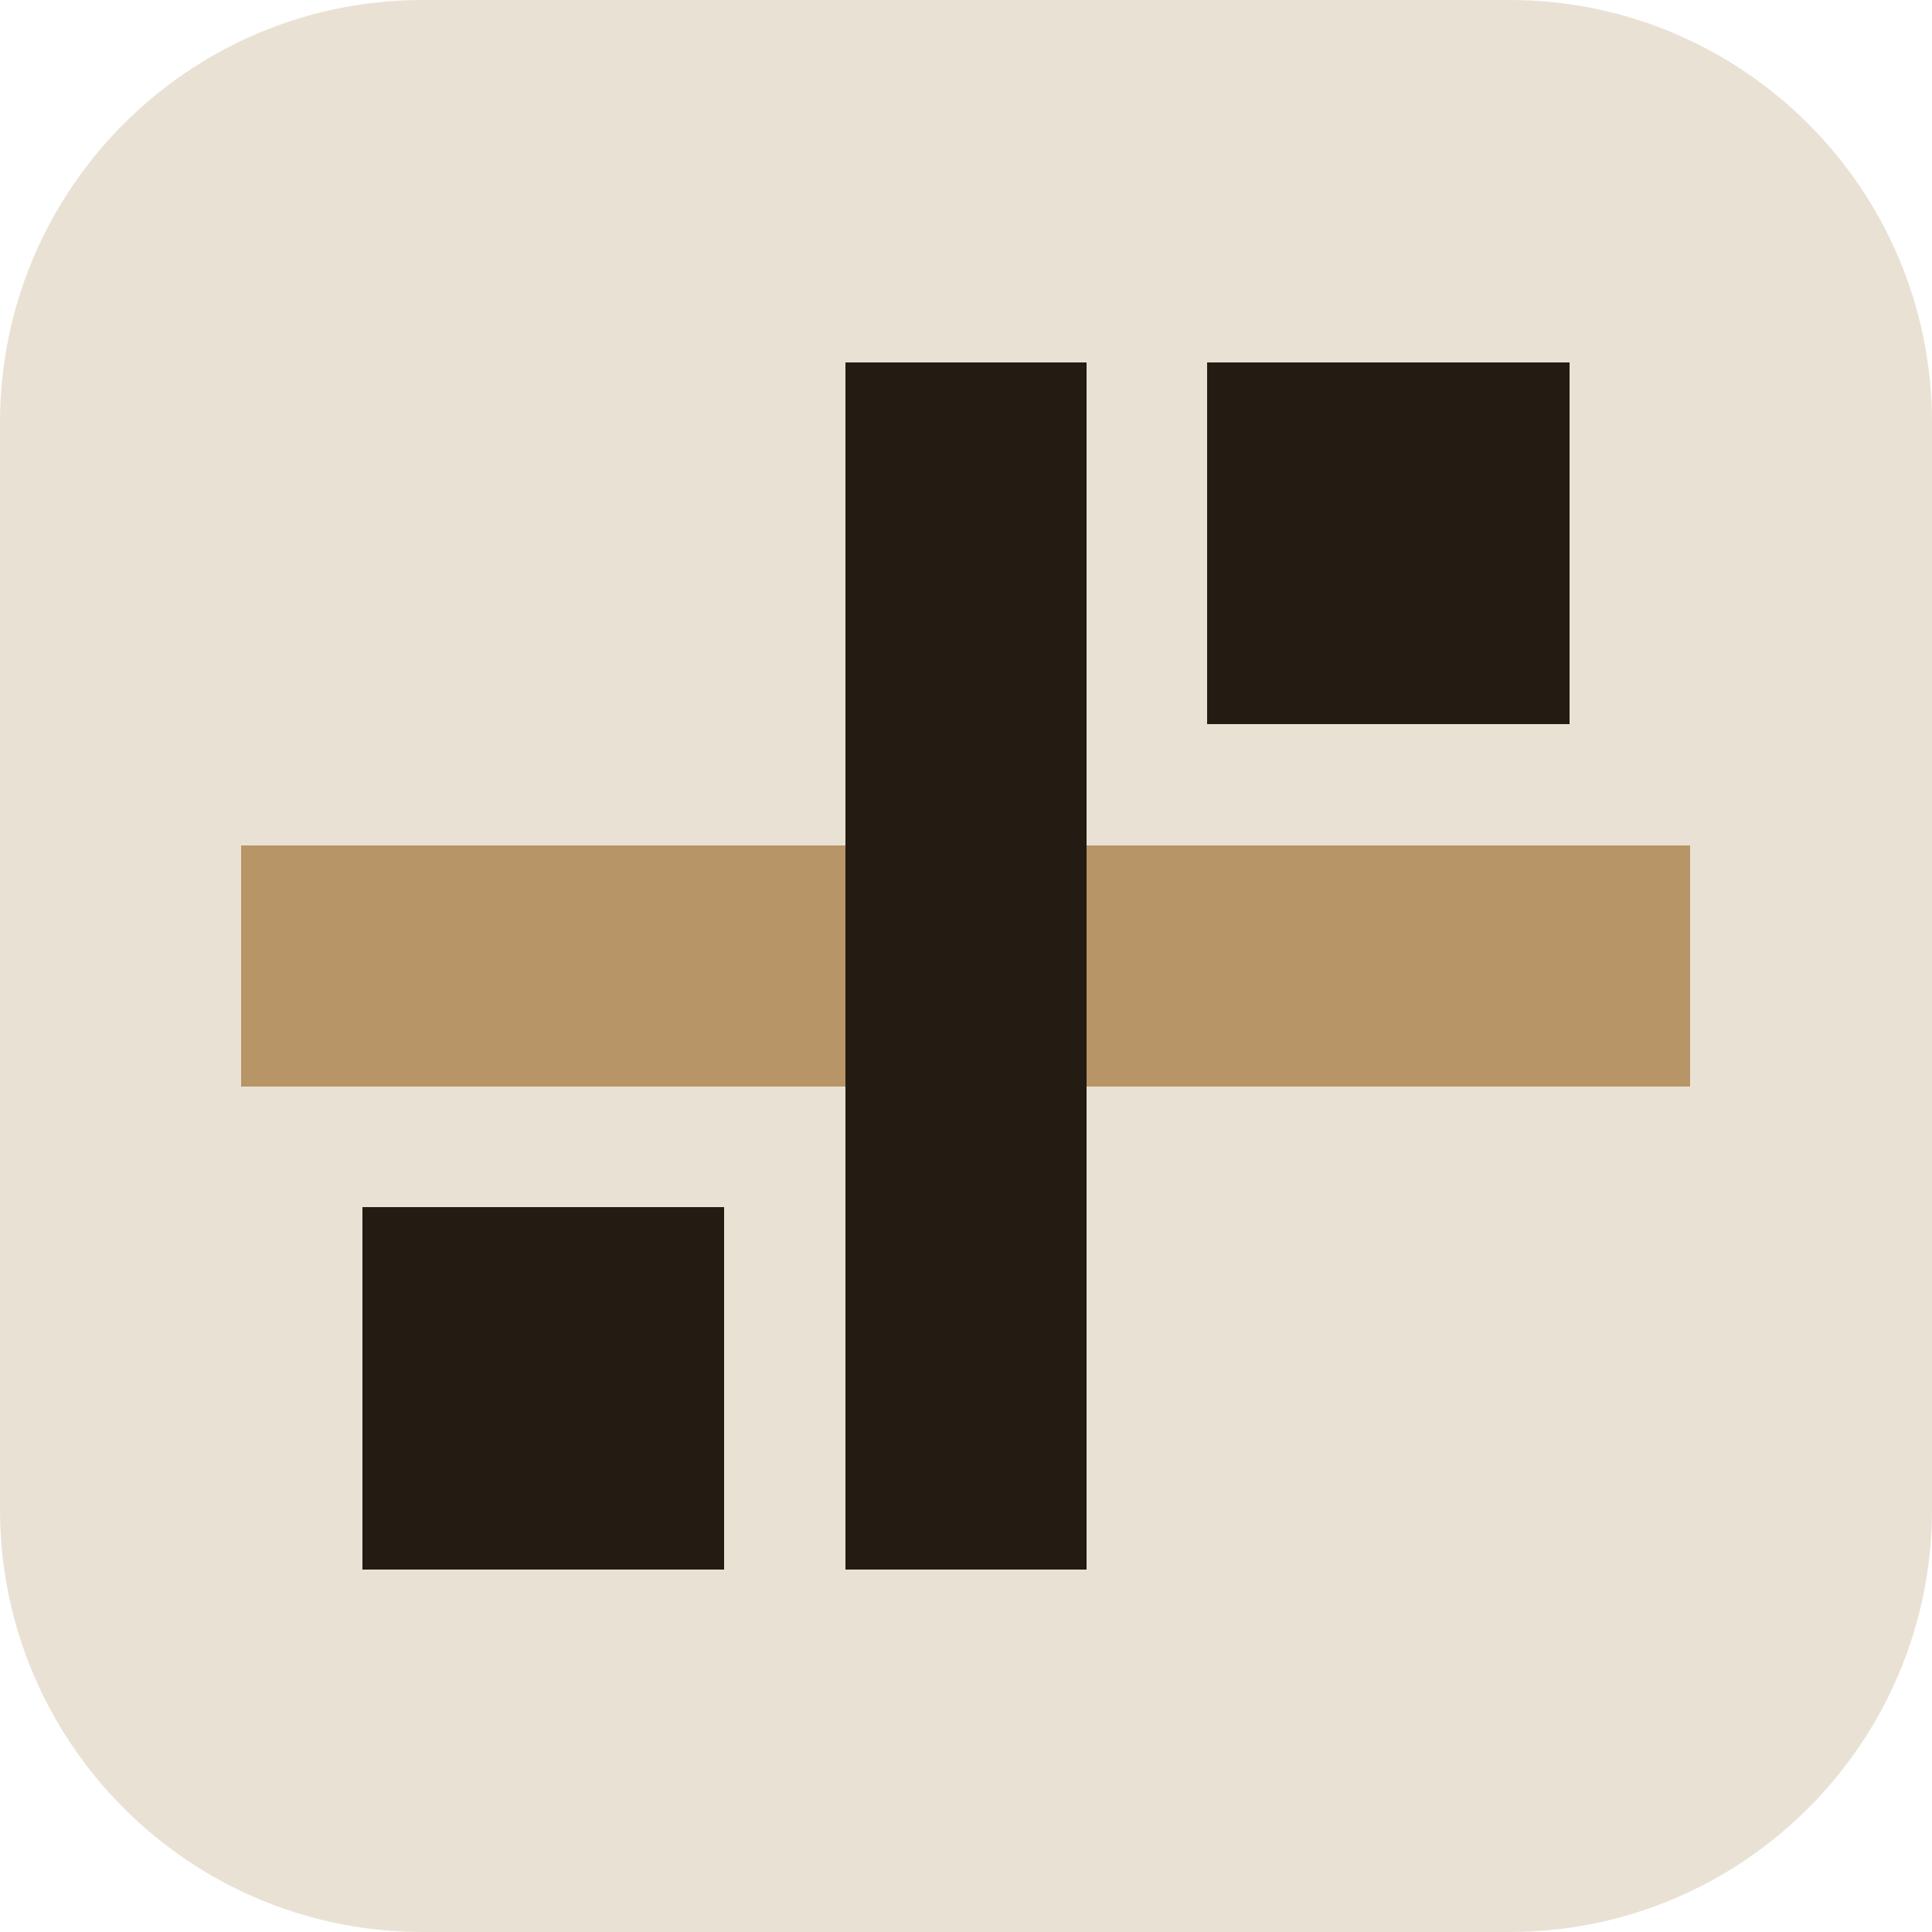
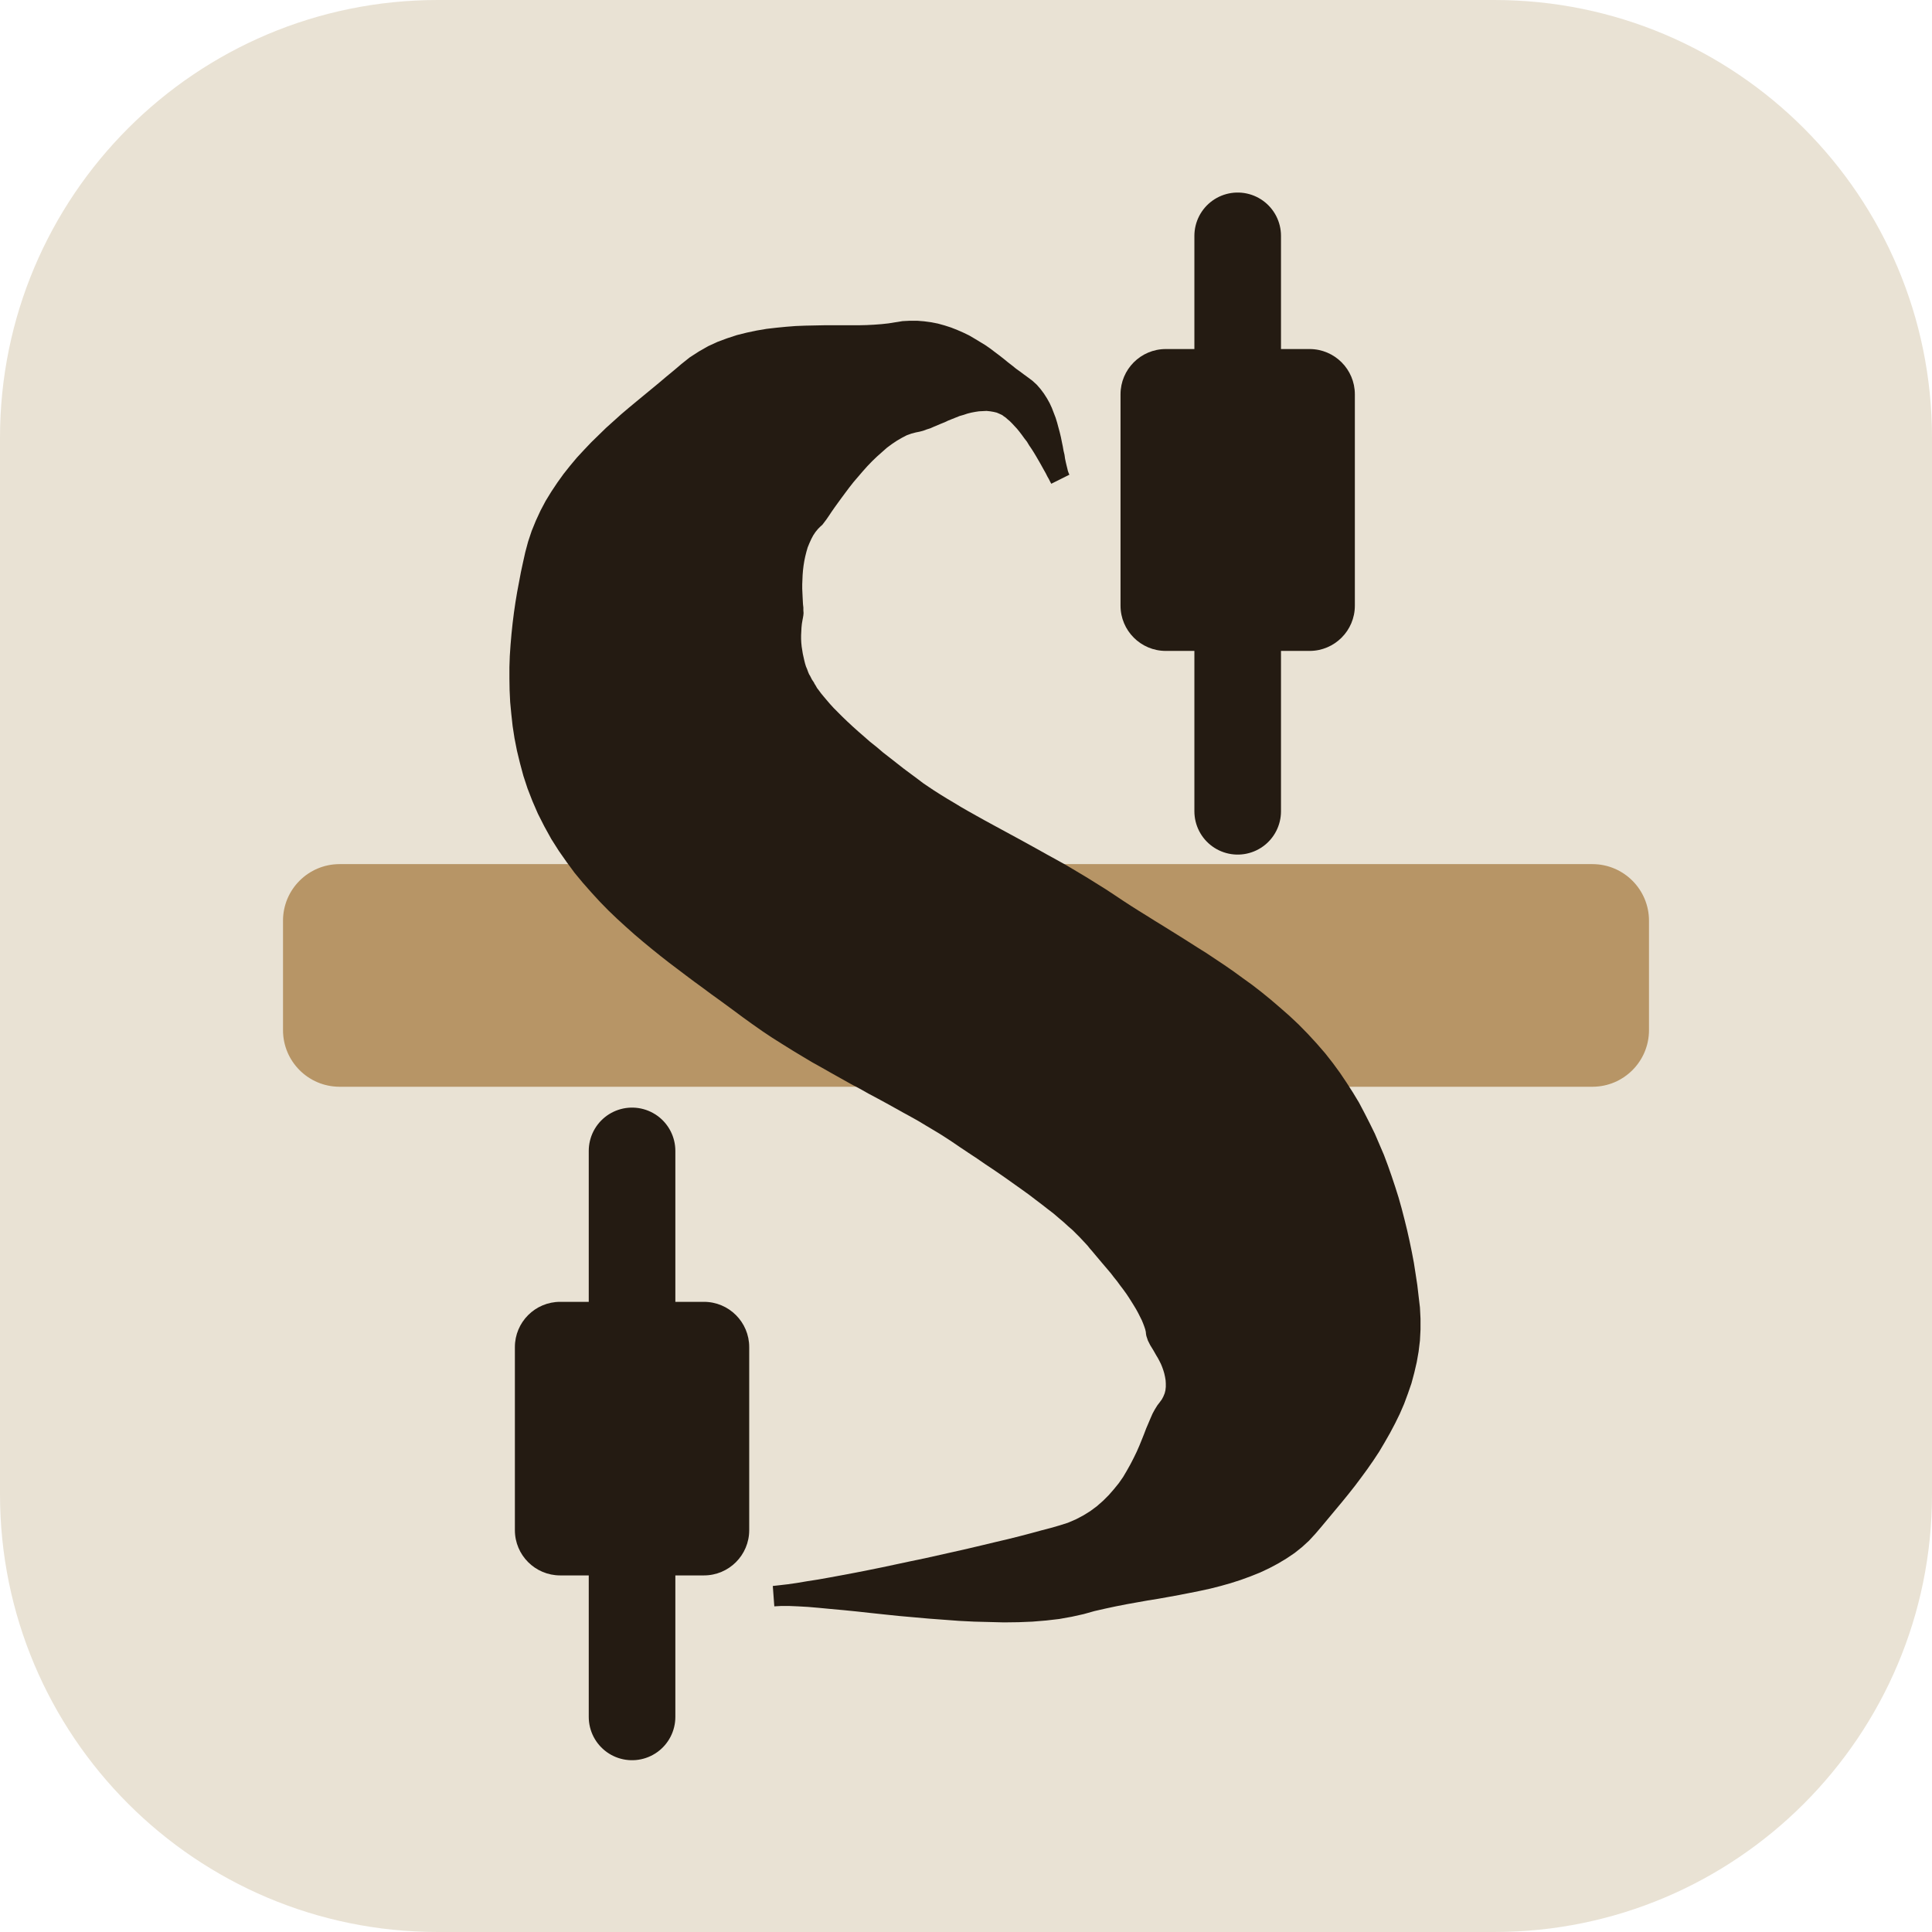
- <svg xmlns="http://www.w3.org/2000/svg" viewBox="0 0 16 16" width="16" height="16" shape-rendering="crispEdges">
-   <rect width="16" height="16" rx="3.5" fill="#E9E2D4" shape-rendering="geometricPrecision" />
-   <rect x="2" y="7" width="12" height="2" fill="#8A5205" fill-opacity="0.53" />
-   <rect x="3" y="10" width="3" height="3" fill="#241B12" />
-   <rect x="7" y="3" width="2" height="10" fill="#241B12" />
-   <rect x="10" y="3" width="3" height="3" fill="#241B12" />
+ <svg xmlns="http://www.w3.org/2000/svg" viewBox="0 0 1024 1024" width="16" height="16">
+   <rect width="1024" height="1024" rx="232" fill="#E9E2D4" />
+   <rect x="150" y="458" width="724" height="118" rx="30" fill="#8A5205" fill-opacity="0.53" />
+   <path d="M656 125V430M335 610V910" stroke="#241B12" stroke-width="45.9" stroke-linecap="round" />
+   <rect x="593.9" y="185" width="124.2" height="160" rx="24" fill="#241B12" />
+   <rect x="272.9" y="690" width="124.2" height="145" rx="24" fill="#241B12" />
+   <path d="M566.8 251.6L566.4 250.7L566.0 249.6L565.7 248.3L565.3 246.7L564.9 245.0L564.5 243.1L564.2 241.0L563.7 238.9L563.3 236.6L562.8 234.2L562.3 231.7L561.7 229.2L561.0 226.6L560.3 224.0L559.5 221.4L558.5 218.8L557.5 216.2L556.3 213.6L554.9 211.1L553.3 208.6L551.5 206.2L549.5 203.9L547.2 201.8L544.8 200.0L542.6 198.4L540.6 196.9L538.5 195.4L536.4 193.7L534.2 192.0L532.0 190.2L529.7 188.4L527.3 186.6L524.8 184.7L522.2 182.9L519.4 181.2L516.6 179.5L513.7 177.8L510.6 176.3L507.4 174.9L504.1 173.6L500.7 172.5L497.1 171.5L493.5 170.8L489.8 170.3L486.1 170.0L482.3 170.0L478.4 170.2L474.6 170.8L470.9 171.4L467.2 171.8L463.2 172.1L459.2 172.3L454.9 172.4L450.5 172.4L446.0 172.4L441.4 172.4L436.6 172.4L431.7 172.5L426.8 172.6L421.7 172.8L416.6 173.2L411.5 173.7L406.3 174.3L401.0 175.2L395.8 176.3L390.6 177.6L385.4 179.3L380.3 181.2L375.3 183.5L370.4 186.3L365.6 189.4L361.2 192.9L357.2 196.3L353.2 199.6L349.3 202.9L345.3 206.2L341.3 209.5L337.3 212.8L333.2 216.2L329.2 219.6L325.2 223.2L321.2 226.8L317.3 230.6L313.4 234.4L309.6 238.4L305.8 242.5L302.2 246.8L298.7 251.2L295.4 255.8L292.2 260.6L289.2 265.5L286.5 270.6L284.0 276.0L281.8 281.4L279.9 287.1L278.4 292.7L277.2 298.1L276.1 303.2L275.1 308.5L274.1 313.8L273.2 319.2L272.4 324.7L271.7 330.3L271.1 336.0L270.6 341.8L270.2 347.7L270.0 353.6L270.0 359.7L270.1 365.8L270.4 372.1L271.0 378.4L271.7 384.8L272.7 391.3L274.0 397.9L275.6 404.5L277.4 411.2L279.6 417.9L282.2 424.6L285.1 431.3L288.5 438.0L292.2 444.7L296.2 451.0L300.4 457.0L304.6 462.7L309.0 468.0L313.5 473.1L318.0 478.0L322.5 482.6L327.1 487.0L331.7 491.2L336.3 495.3L340.9 499.2L345.5 503.0L350.1 506.7L354.7 510.3L359.2 513.7L363.7 517.1L368.1 520.4L372.5 523.6L376.8 526.8L381.1 529.9L385.2 532.9L389.3 535.9L393.6 539.1L398.6 542.7L404.0 546.5L409.4 550.1L414.8 553.5L420.1 556.8L425.4 560.0L430.6 563.1L435.8 566.0L440.9 568.9L445.9 571.7L450.9 574.5L455.8 577.1L460.6 579.8L465.3 582.3L469.9 584.8L474.4 587.3L478.7 589.7L482.9 592.0L487.0 594.3L490.8 596.6L494.5 598.8L498.0 600.9L501.3 603.0L504.8 605.3L508.9 608.1L513.4 611.1L517.8 614.0L522.0 616.9L526.2 619.7L530.3 622.5L534.3 625.3L538.1 628.0L541.9 630.7L545.5 633.3L548.9 635.9L552.2 638.4L555.4 640.9L558.4 643.2L561.2 645.6L563.8 647.8L566.2 650.0L568.5 652.0L570.5 654.0L572.3 655.8L573.9 657.5L575.3 659.0L576.5 660.3L577.6 661.7L579.0 663.3L580.5 665.1L582.1 667.0L583.7 668.9L585.4 670.9L587.1 672.9L588.8 674.9L590.4 677.0L592.1 679.1L593.7 681.3L595.3 683.4L596.9 685.6L598.3 687.7L599.7 689.9L601.0 692.0L602.2 694.0L603.3 696.0L604.3 698.0L605.2 699.8L605.9 701.5L606.5 703.1L607.0 704.6L607.3 705.9L607.4 707.0L607.6 708.1L608.0 709.3L608.4 710.5L609.0 711.7L609.6 712.9L610.4 714.2L611.2 715.5L612.0 716.9L612.8 718.3L613.7 719.8L614.5 721.3L615.3 722.9L616.0 724.6L616.6 726.3L617.1 728.0L617.5 729.8L617.8 731.6L617.9 733.3L617.9 735.1L617.7 736.9L617.3 738.5L616.6 740.2L615.8 741.7L614.7 743.2L613.4 744.9L612.1 747.0L610.9 749.2L609.8 751.7L608.7 754.3L607.5 757.1L606.4 760.0L605.2 763.0L603.9 766.2L602.5 769.4L600.9 772.7L599.2 776.0L597.3 779.4L595.3 782.8L593.0 786.1L590.4 789.3L587.7 792.4L584.7 795.4L581.4 798.3L577.9 800.9L574.2 803.2L570.2 805.3L566.0 807.1L561.6 808.5L557.1 809.8L552.1 811.1L546.6 812.6L540.5 814.2L534.1 815.8L527.3 817.4L520.2 819.1L513.0 820.8L505.5 822.5L497.9 824.2L490.3 825.9L482.6 827.5L475.1 829.1L467.6 830.7L460.2 832.2L453.1 833.6L446.2 834.9L439.7 836.1L433.5 837.2L427.7 838.1L422.4 839.0L417.5 839.7L413.2 840.2L409.6 840.6L410.4 851.4L414.0 851.2L418.2 851.2L423.0 851.4L428.3 851.7L434.1 852.2L440.4 852.8L447.0 853.4L454.0 854.1L461.3 854.9L468.8 855.7L476.5 856.5L484.4 857.2L492.3 857.9L500.3 858.5L508.4 859.1L516.4 859.5L524.3 859.7L532.1 859.9L539.8 859.8L547.2 859.5L554.5 858.9L561.4 858.1L568.1 856.9L574.4 855.5L580.1 853.9L585.8 852.6L591.4 851.4L597.0 850.3L602.6 849.3L608.2 848.3L613.8 847.4L619.4 846.4L624.9 845.4L630.5 844.3L636.0 843.2L641.5 842.0L647.0 840.6L652.3 839.1L657.6 837.4L662.8 835.5L667.8 833.5L672.7 831.2L677.4 828.7L681.9 826.0L686.2 823.1L690.2 819.9L693.8 816.6L697.3 812.8L700.7 808.8L704.2 804.6L707.7 800.4L711.2 796.2L714.7 791.9L718.1 787.6L721.4 783.2L724.7 778.7L727.9 774.1L731.0 769.4L733.9 764.5L736.7 759.6L739.4 754.5L741.9 749.4L744.2 744.1L746.2 738.7L748.1 733.2L749.6 727.6L750.9 722.0L751.9 716.3L752.6 710.5L752.9 704.7L752.9 698.9L752.6 693.0L751.9 687.1L751.2 681.1L750.3 675.2L749.4 669.4L748.3 663.6L747.1 657.8L745.8 652.0L744.4 646.3L742.9 640.5L741.3 634.8L739.5 629.1L737.6 623.4L735.6 617.7L733.5 612.1L731.1 606.5L728.7 600.9L726.0 595.4L723.2 589.9L720.3 584.4L717.1 579.1L713.7 573.8L710.2 568.6L706.4 563.4L702.4 558.3L697.8 553.0L693.1 547.9L688.3 543.0L683.4 538.4L678.5 534.1L673.6 529.9L668.7 525.9L663.8 522.1L658.8 518.5L654.0 515.0L649.1 511.6L644.3 508.4L639.5 505.2L634.7 502.2L630.0 499.2L625.4 496.3L620.9 493.5L616.4 490.7L612.0 488.0L607.7 485.3L603.5 482.7L599.4 480.1L595.4 477.5L591.2 474.7L586.2 471.4L580.9 468.1L575.6 464.8L570.4 461.7L565.2 458.6L560.0 455.7L554.9 452.9L549.9 450.1L545.0 447.4L540.1 444.7L535.3 442.1L530.7 439.6L526.1 437.1L521.7 434.7L517.4 432.3L513.3 430.0L509.3 427.7L505.5 425.4L501.8 423.2L498.4 421.1L495.1 419.0L492.1 417.0L489.3 415.1L486.4 412.9L482.9 410.3L479.0 407.4L475.3 404.5L471.6 401.6L468.0 398.8L464.6 395.9L461.2 393.2L458.0 390.4L454.9 387.7L452.0 385.1L449.2 382.5L446.6 380.0L444.2 377.6L441.9 375.3L439.9 373.1L438.1 371.0L436.5 369.1L435.1 367.4L434.0 365.9L433.0 364.6L432.4 363.5L431.9 362.7L431.6 362.2L431.5 362.0L431.4 361.7L431.1 361.3L430.7 360.7L430.3 360.1L429.9 359.3L429.4 358.3L428.8 357.3L428.3 356.1L427.8 354.7L427.2 353.3L426.7 351.7L426.3 350.1L425.9 348.3L425.5 346.5L425.2 344.6L424.9 342.7L424.7 340.7L424.6 338.7L424.6 336.7L424.7 334.7L424.8 332.7L425.0 330.7L425.3 328.9L425.6 327.3L425.8 326.1L425.9 324.9L425.8 323.5L425.8 322.0L425.6 320.2L425.5 318.4L425.4 316.4L425.3 314.2L425.2 312.0L425.2 309.7L425.3 307.3L425.4 304.8L425.6 302.3L425.9 299.8L426.3 297.3L426.8 294.9L427.4 292.5L428.1 290.1L429.0 287.9L430.0 285.7L431.0 283.8L432.2 282.0L433.5 280.4L434.8 279.1L435.9 278.1L436.9 276.8L438.1 275.2L439.4 273.3L440.8 271.2L442.4 268.9L444.2 266.4L446.1 263.8L448.1 261.1L450.2 258.3L452.4 255.5L454.8 252.7L457.2 249.9L459.7 247.1L462.2 244.5L464.8 242.0L467.5 239.6L470.1 237.3L472.8 235.3L475.5 233.5L478.1 232.0L480.6 230.7L483.1 229.8L485.4 229.2L487.4 228.8L489.3 228.3L491.2 227.6L493.1 227.0L494.9 226.2L496.8 225.4L498.7 224.6L500.7 223.8L502.6 222.9L504.6 222.1L506.6 221.3L508.6 220.5L510.7 219.9L512.8 219.2L514.8 218.7L516.9 218.3L518.9 218.0L520.9 217.9L522.9 217.8L524.8 218.0L526.6 218.3L528.3 218.7L529.9 219.4L531.2 220.0L532.1 220.7L533.0 221.3L534.0 222.2L535.2 223.2L536.4 224.4L537.6 225.7L539.0 227.2L540.3 228.8L541.6 230.5L542.9 232.3L544.3 234.1L545.5 236.1L546.8 238.0L548.0 239.9L549.2 241.9L550.3 243.8L551.4 245.7L552.4 247.5L553.4 249.3L554.3 250.9L555.1 252.5L555.9 253.9L556.6 255.3L557.2 256.4Z" fill="#241B12" />
</svg>
